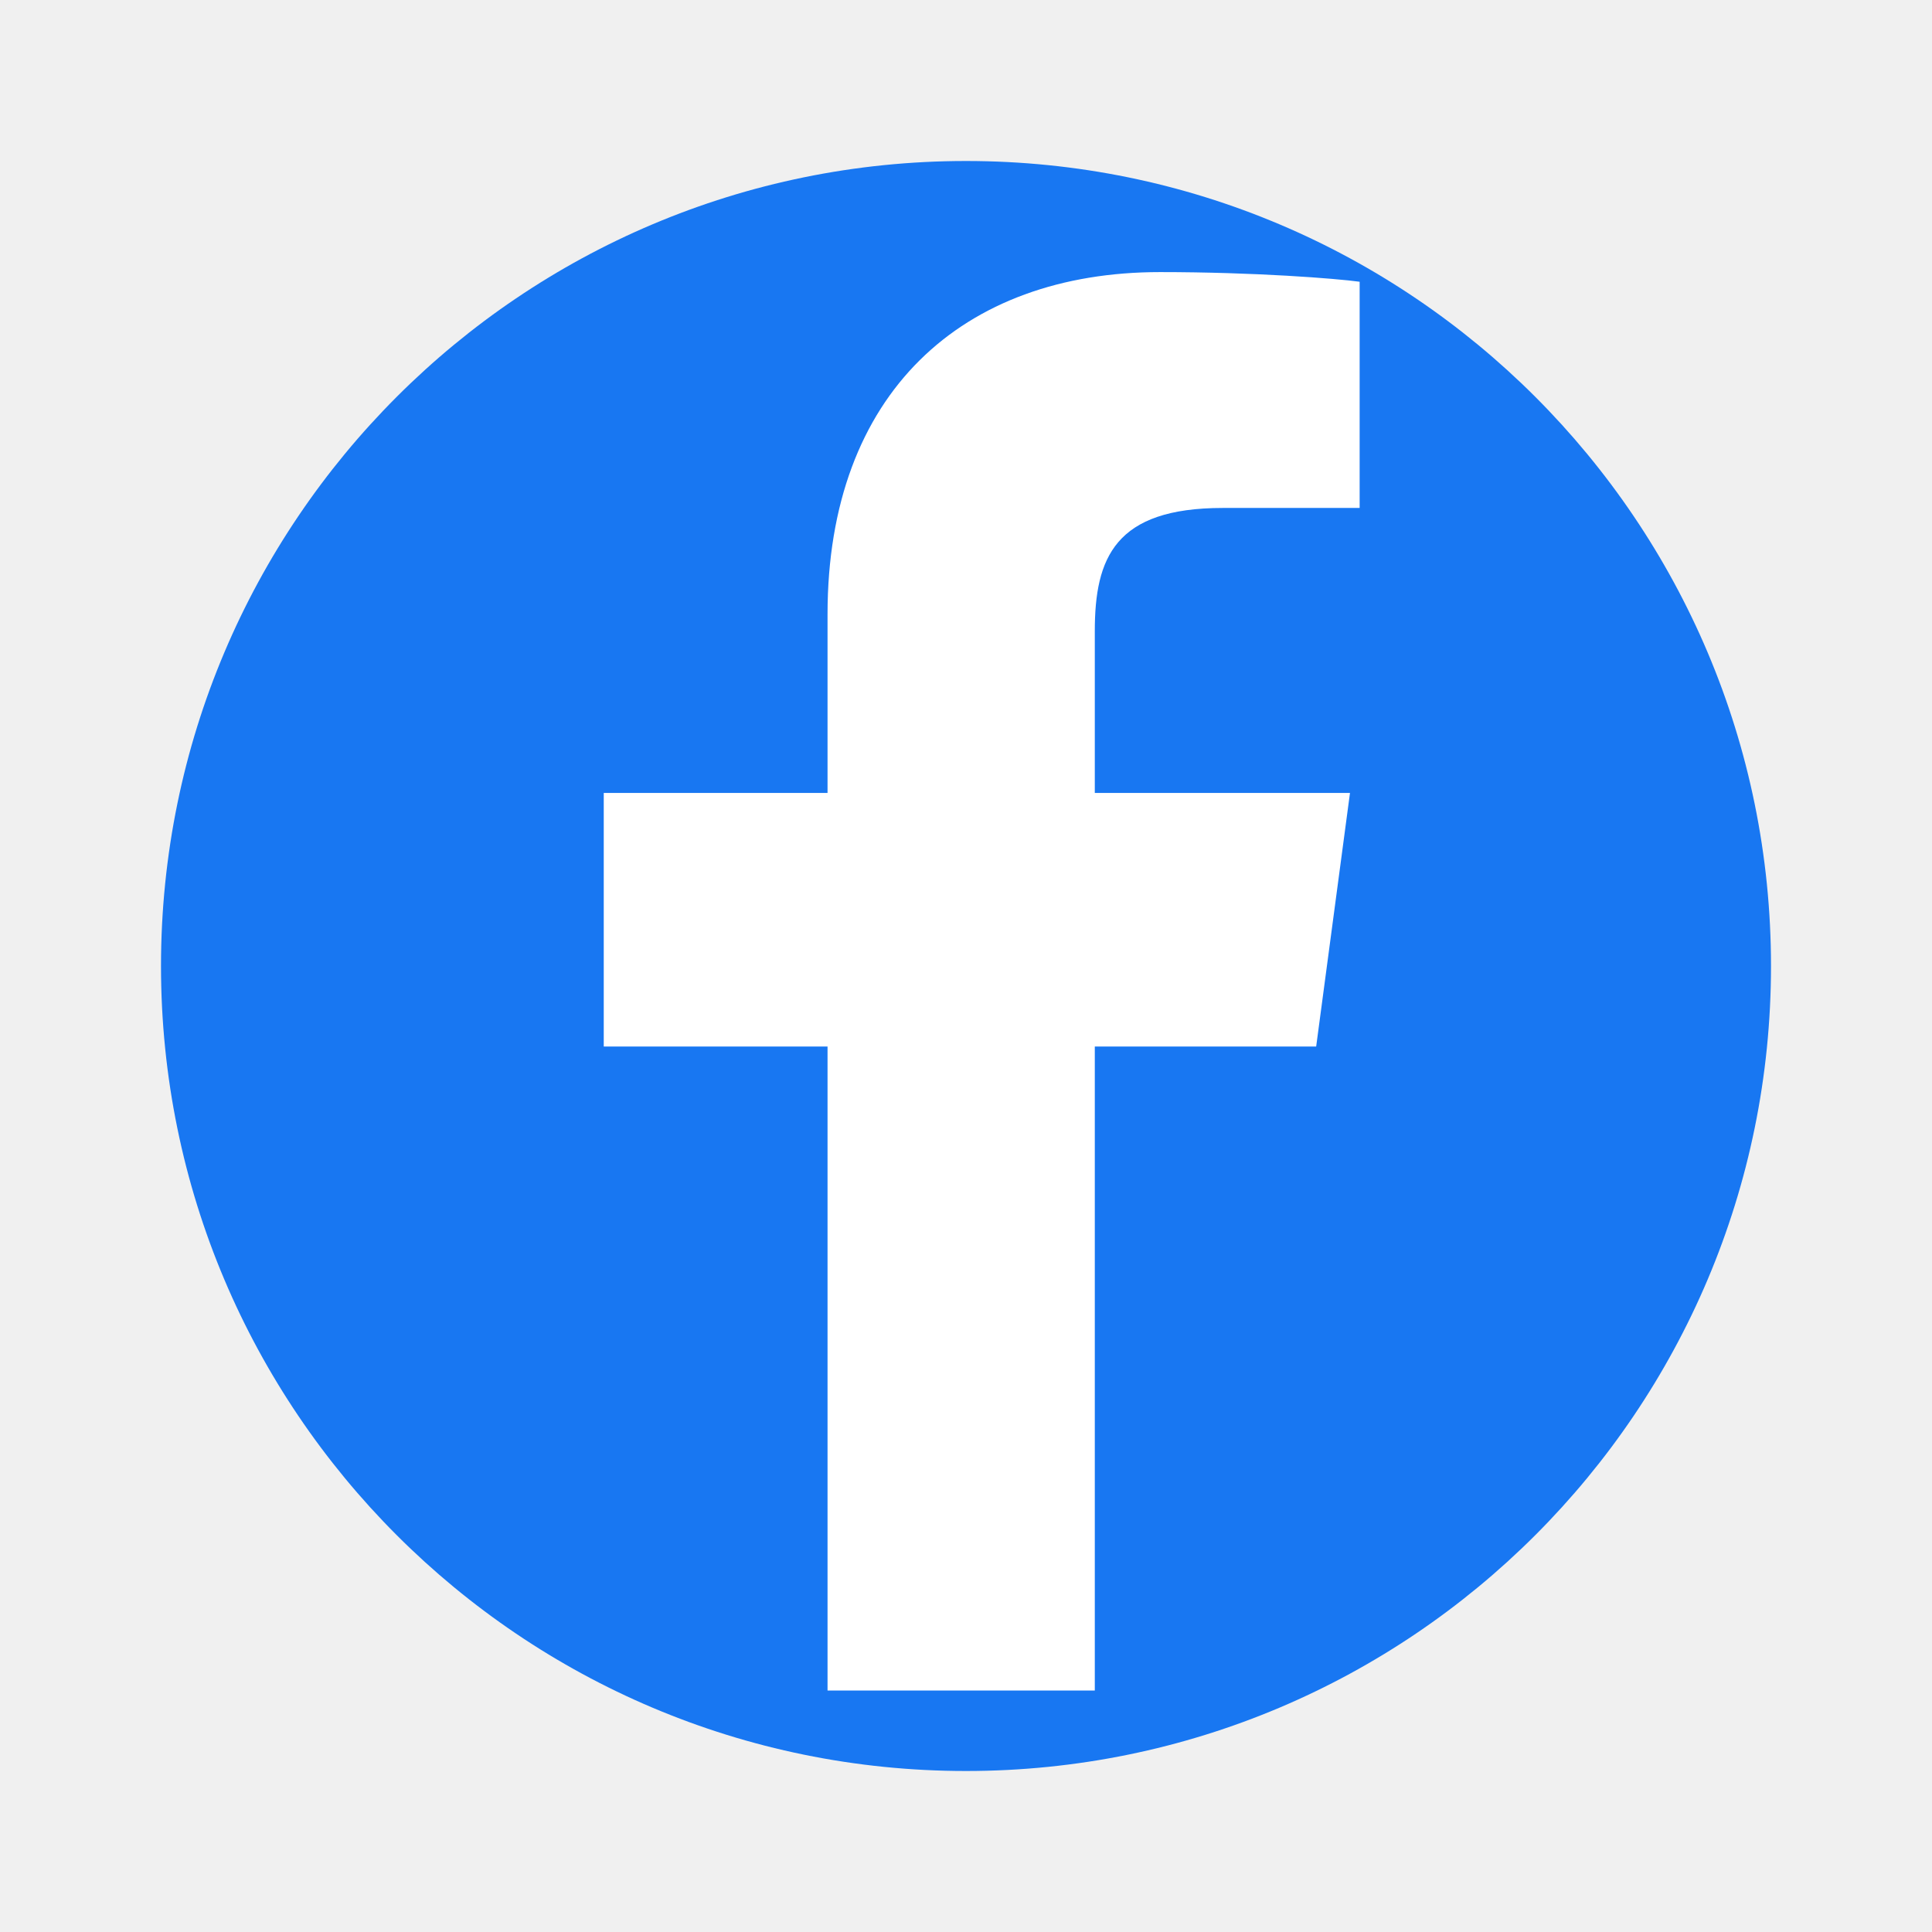
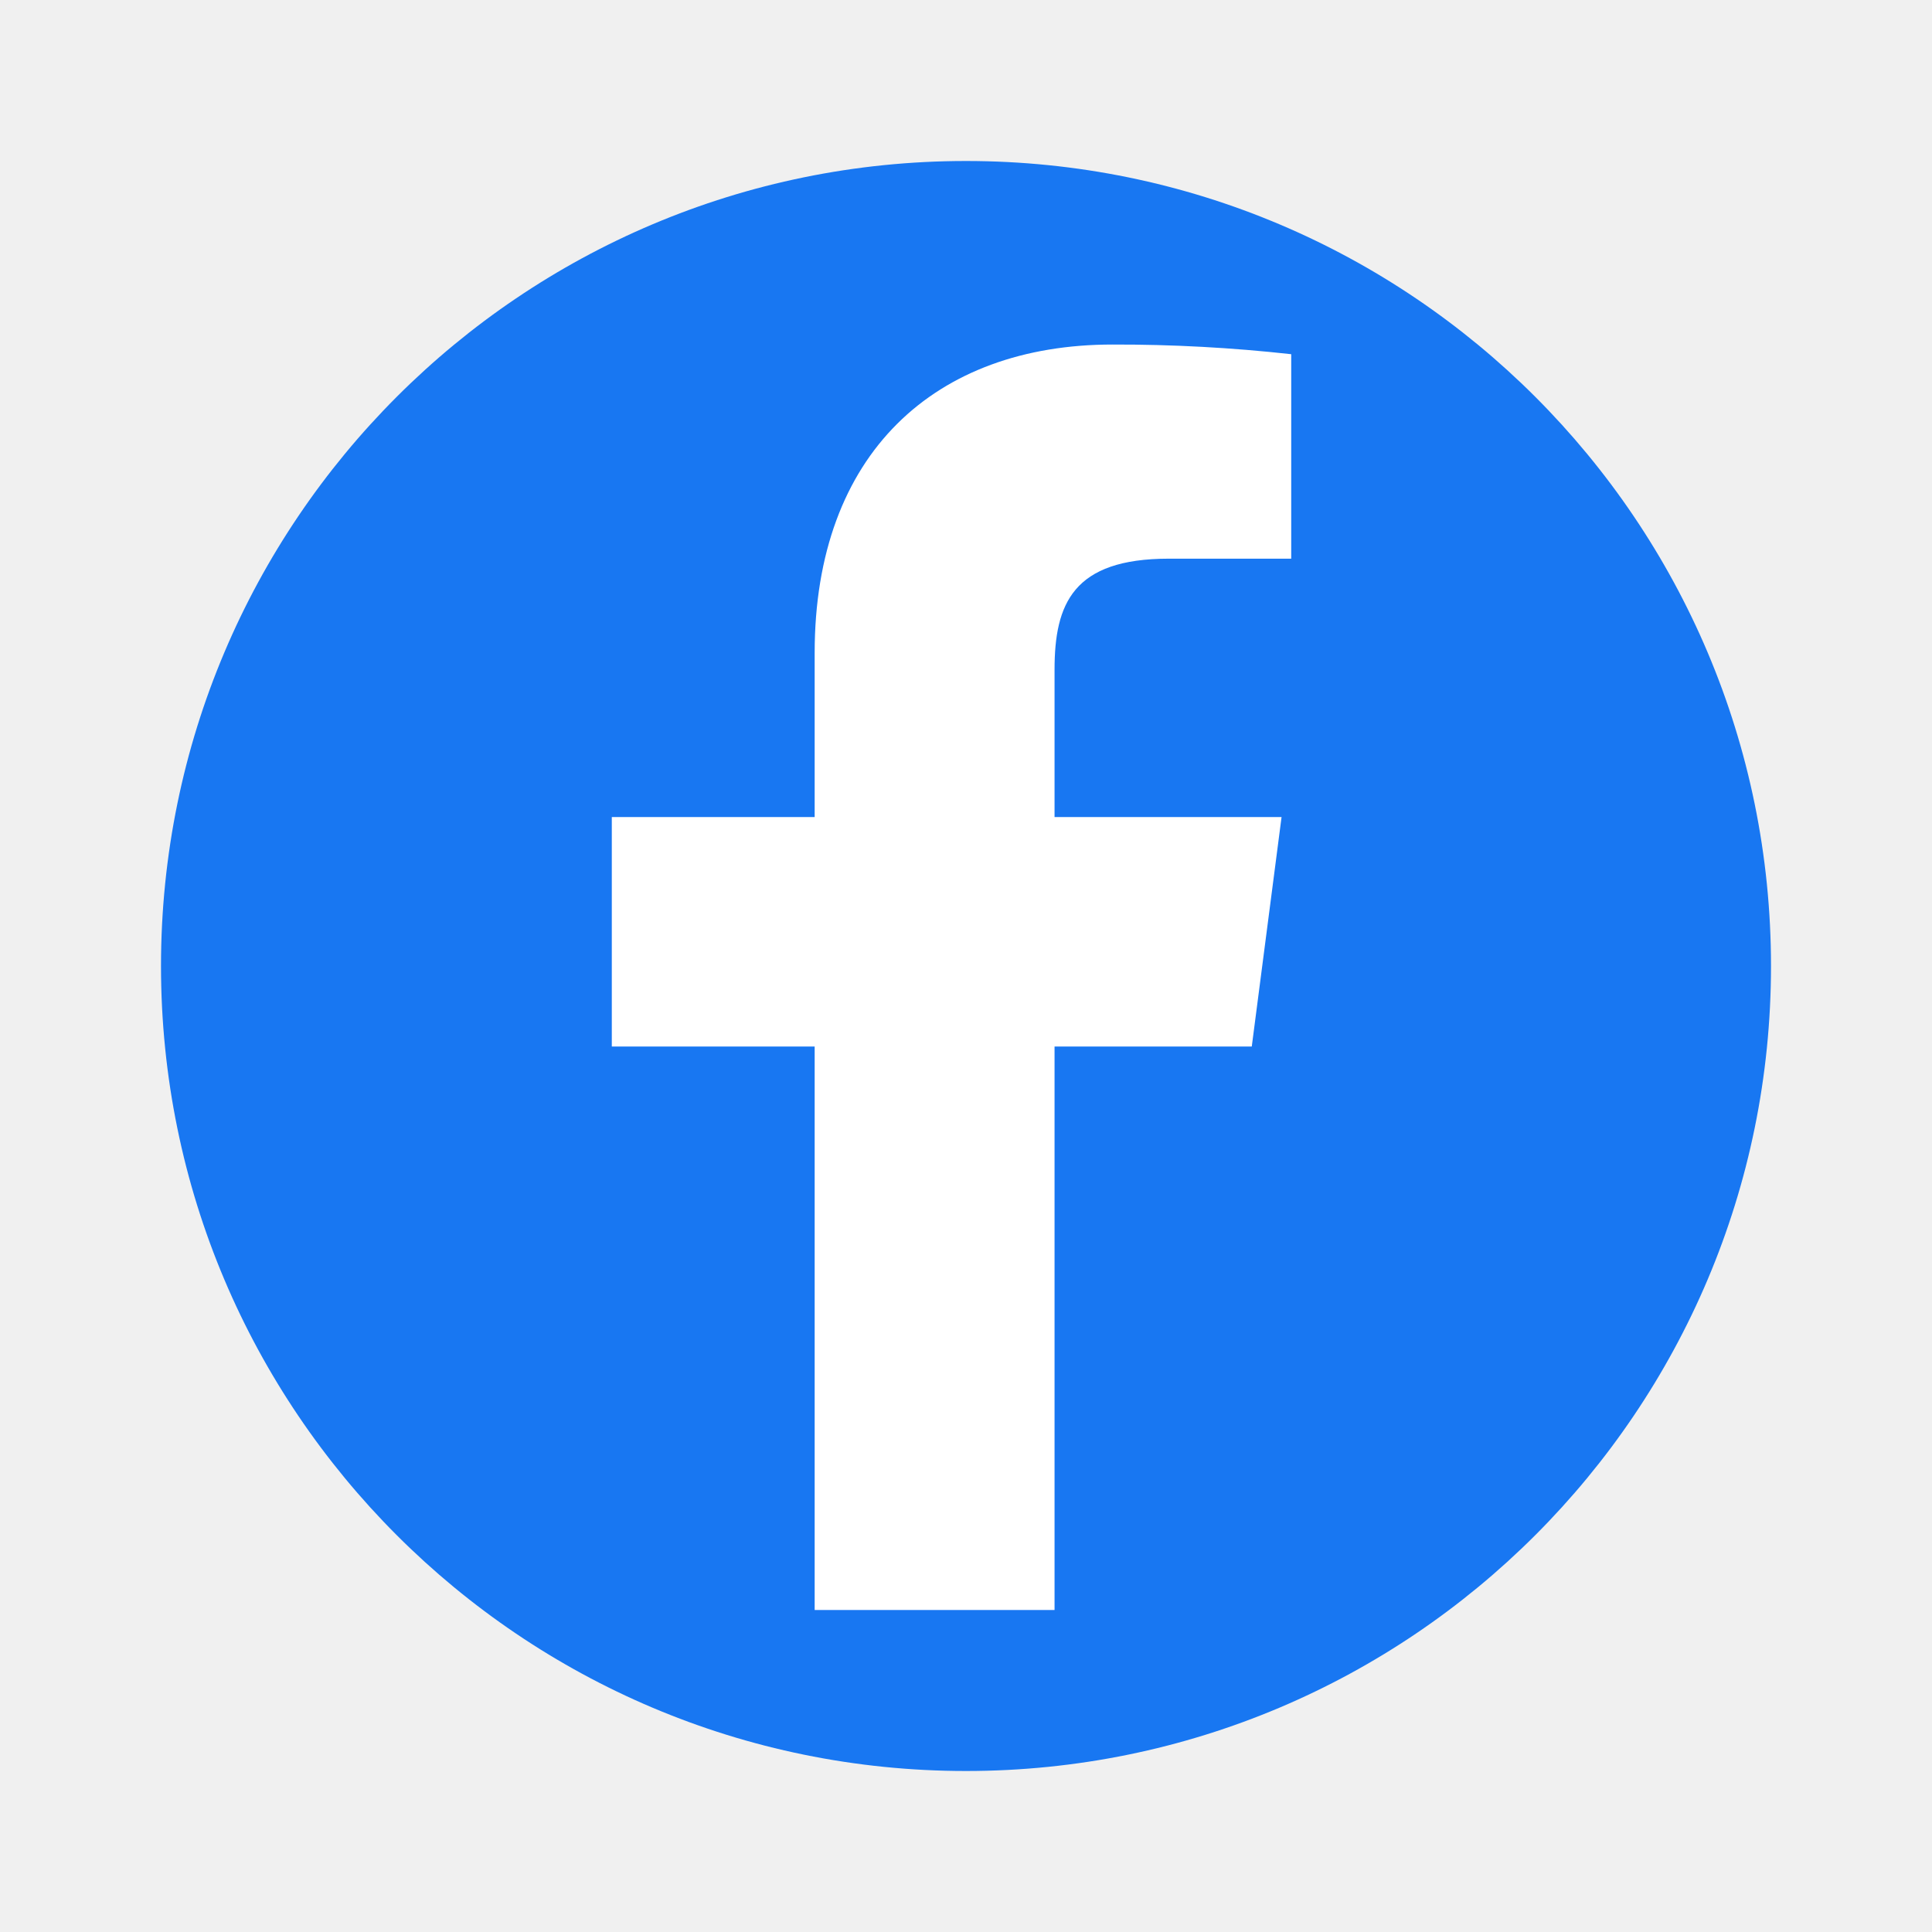
<svg xmlns="http://www.w3.org/2000/svg" viewBox="0 0 24 24">
  <circle cx="12" cy="12" r="10" fill="#1877f2" />
-   <path fill="#fff" d="M13.6 21v-8h2.75l.42-3.15H13.6V7.84c0-.91.25-1.53 1.59-1.53h1.7V3.5c-.29-.04-1.3-.12-2.48-.12-2.45 0-4.13 1.5-4.13 4.25v2.22H7.5V13h2.78v8h3.32Z" />
+   <path fill="#fff" d="M13.1 20v-7h2.45l.37-2.85H13.1V8.32c0-.82.23-1.38 1.42-1.38h1.52V4.4a19.7 19.7 0 0 0-2.22-.12c-2.2 0-3.7 1.35-3.7 3.83v2.04H7.6V13h2.52v7h2.98Z" />
</svg>
